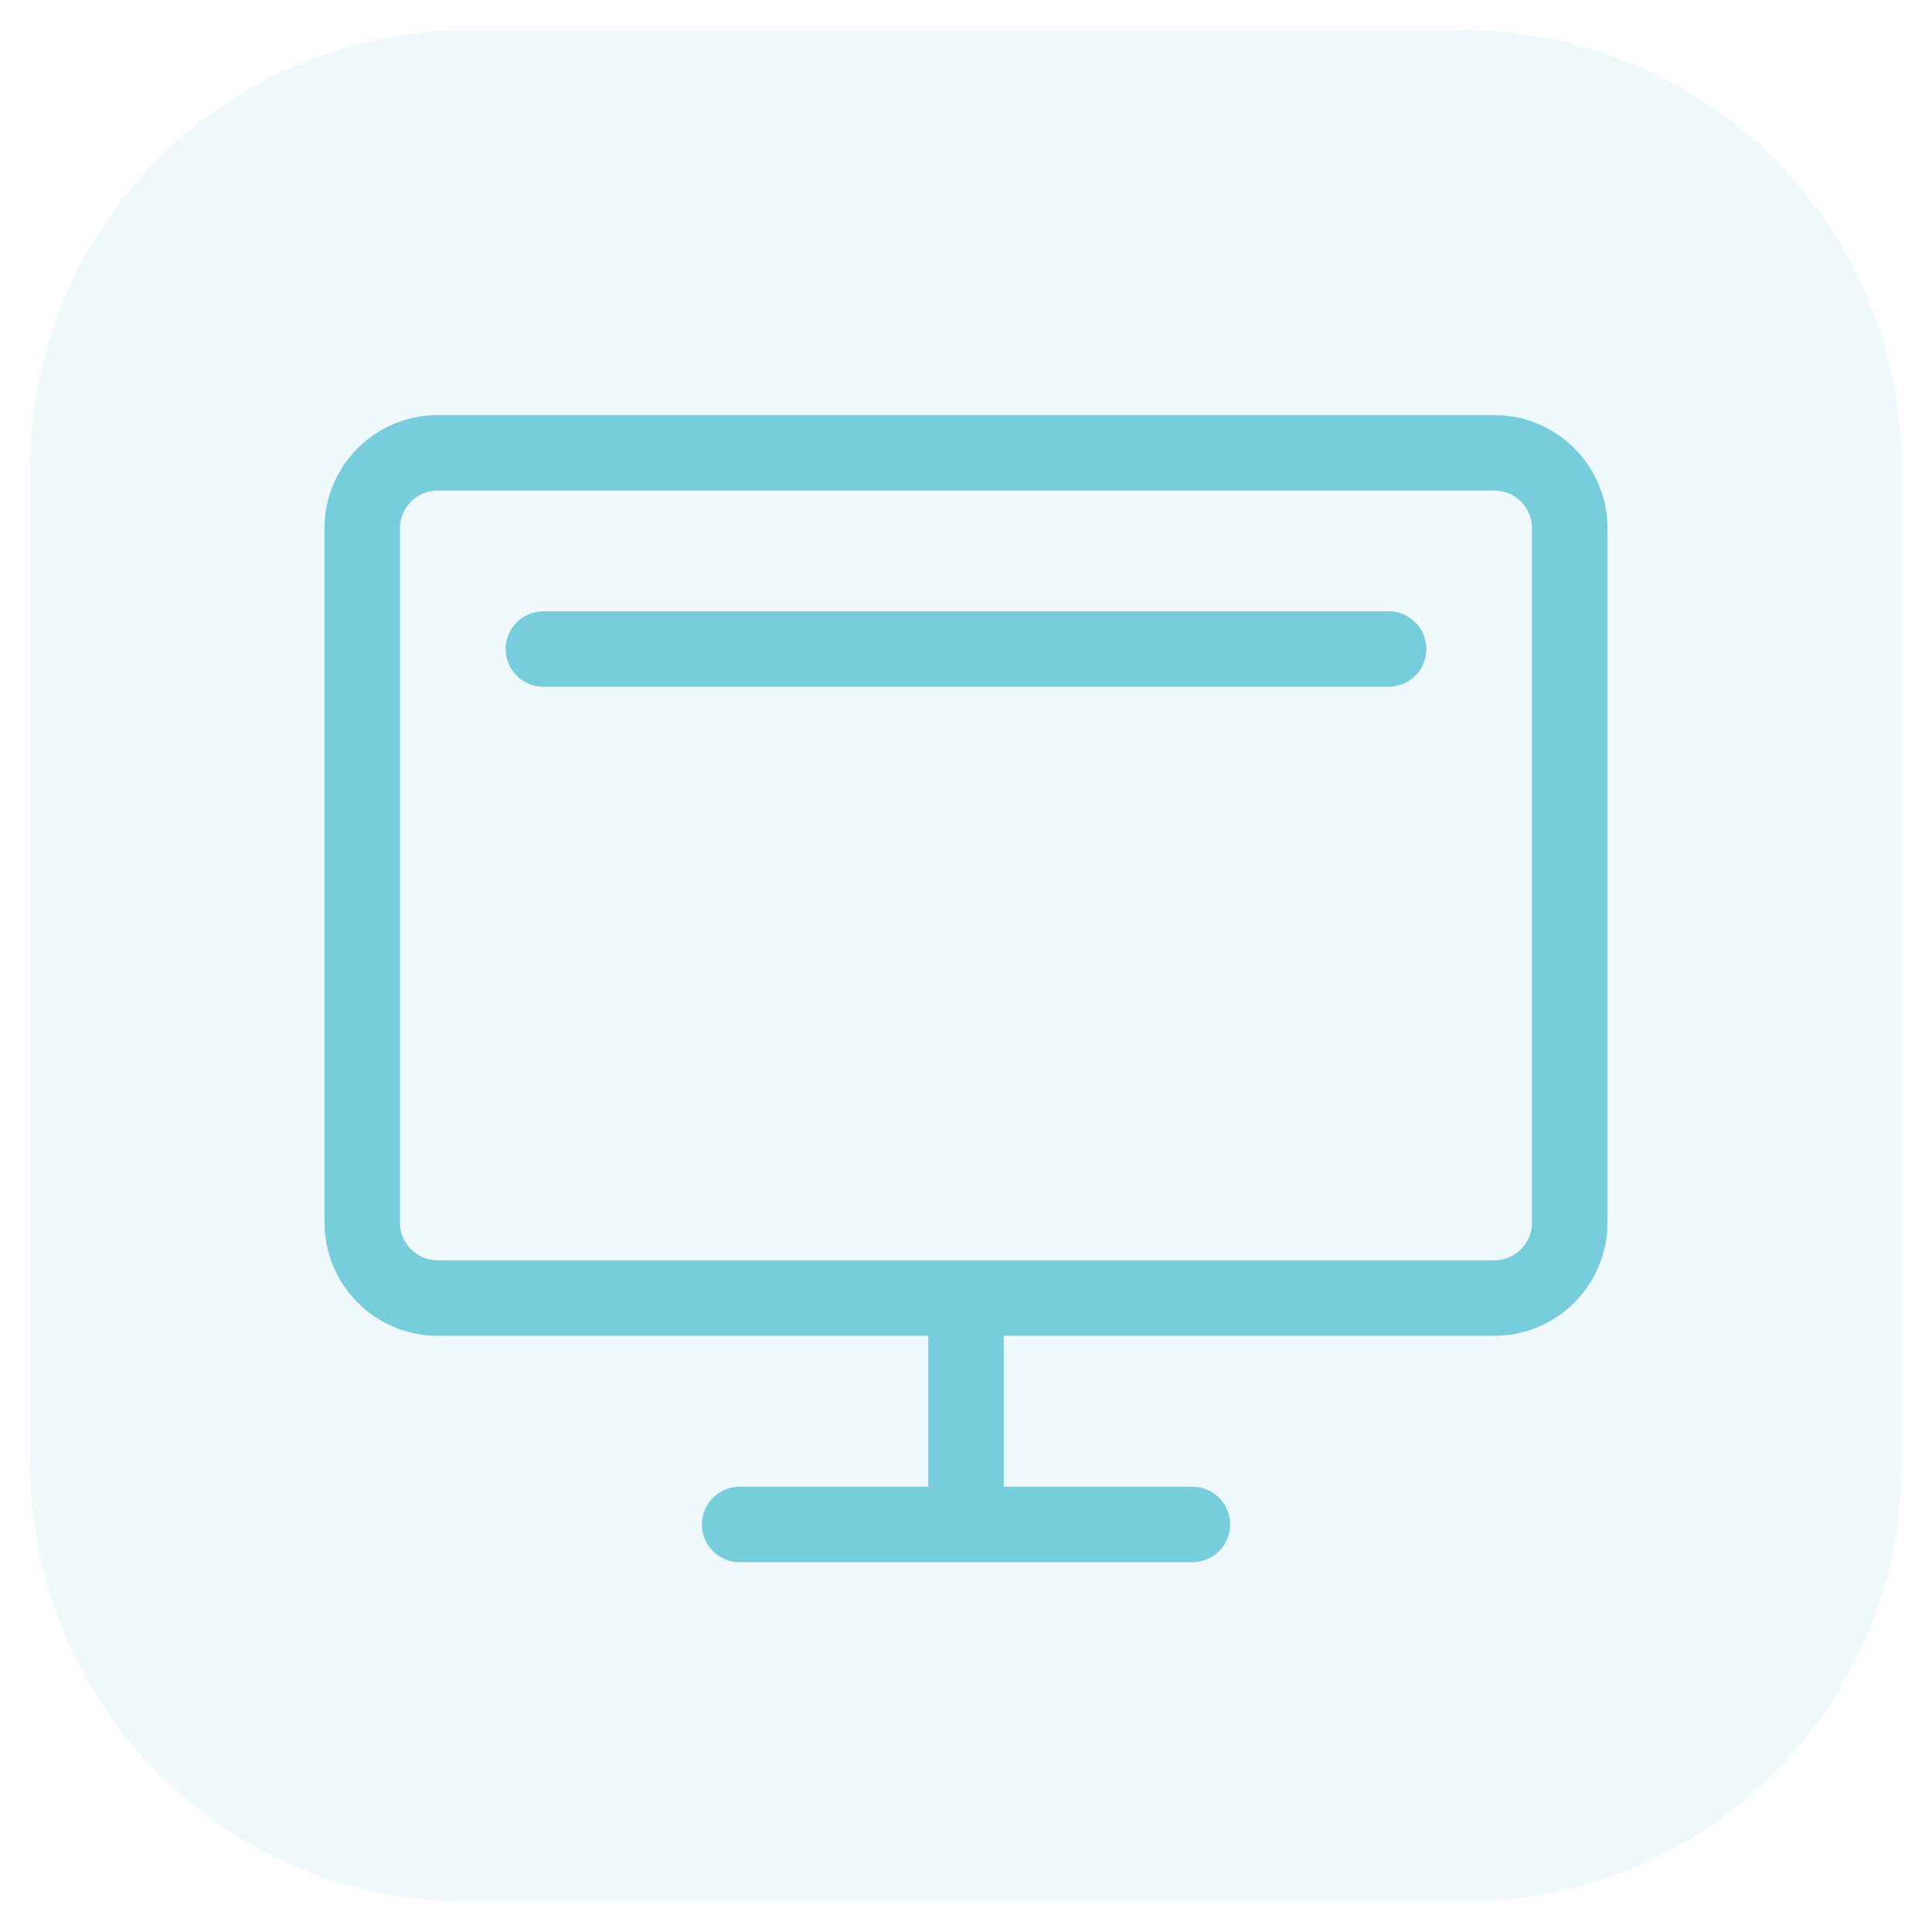
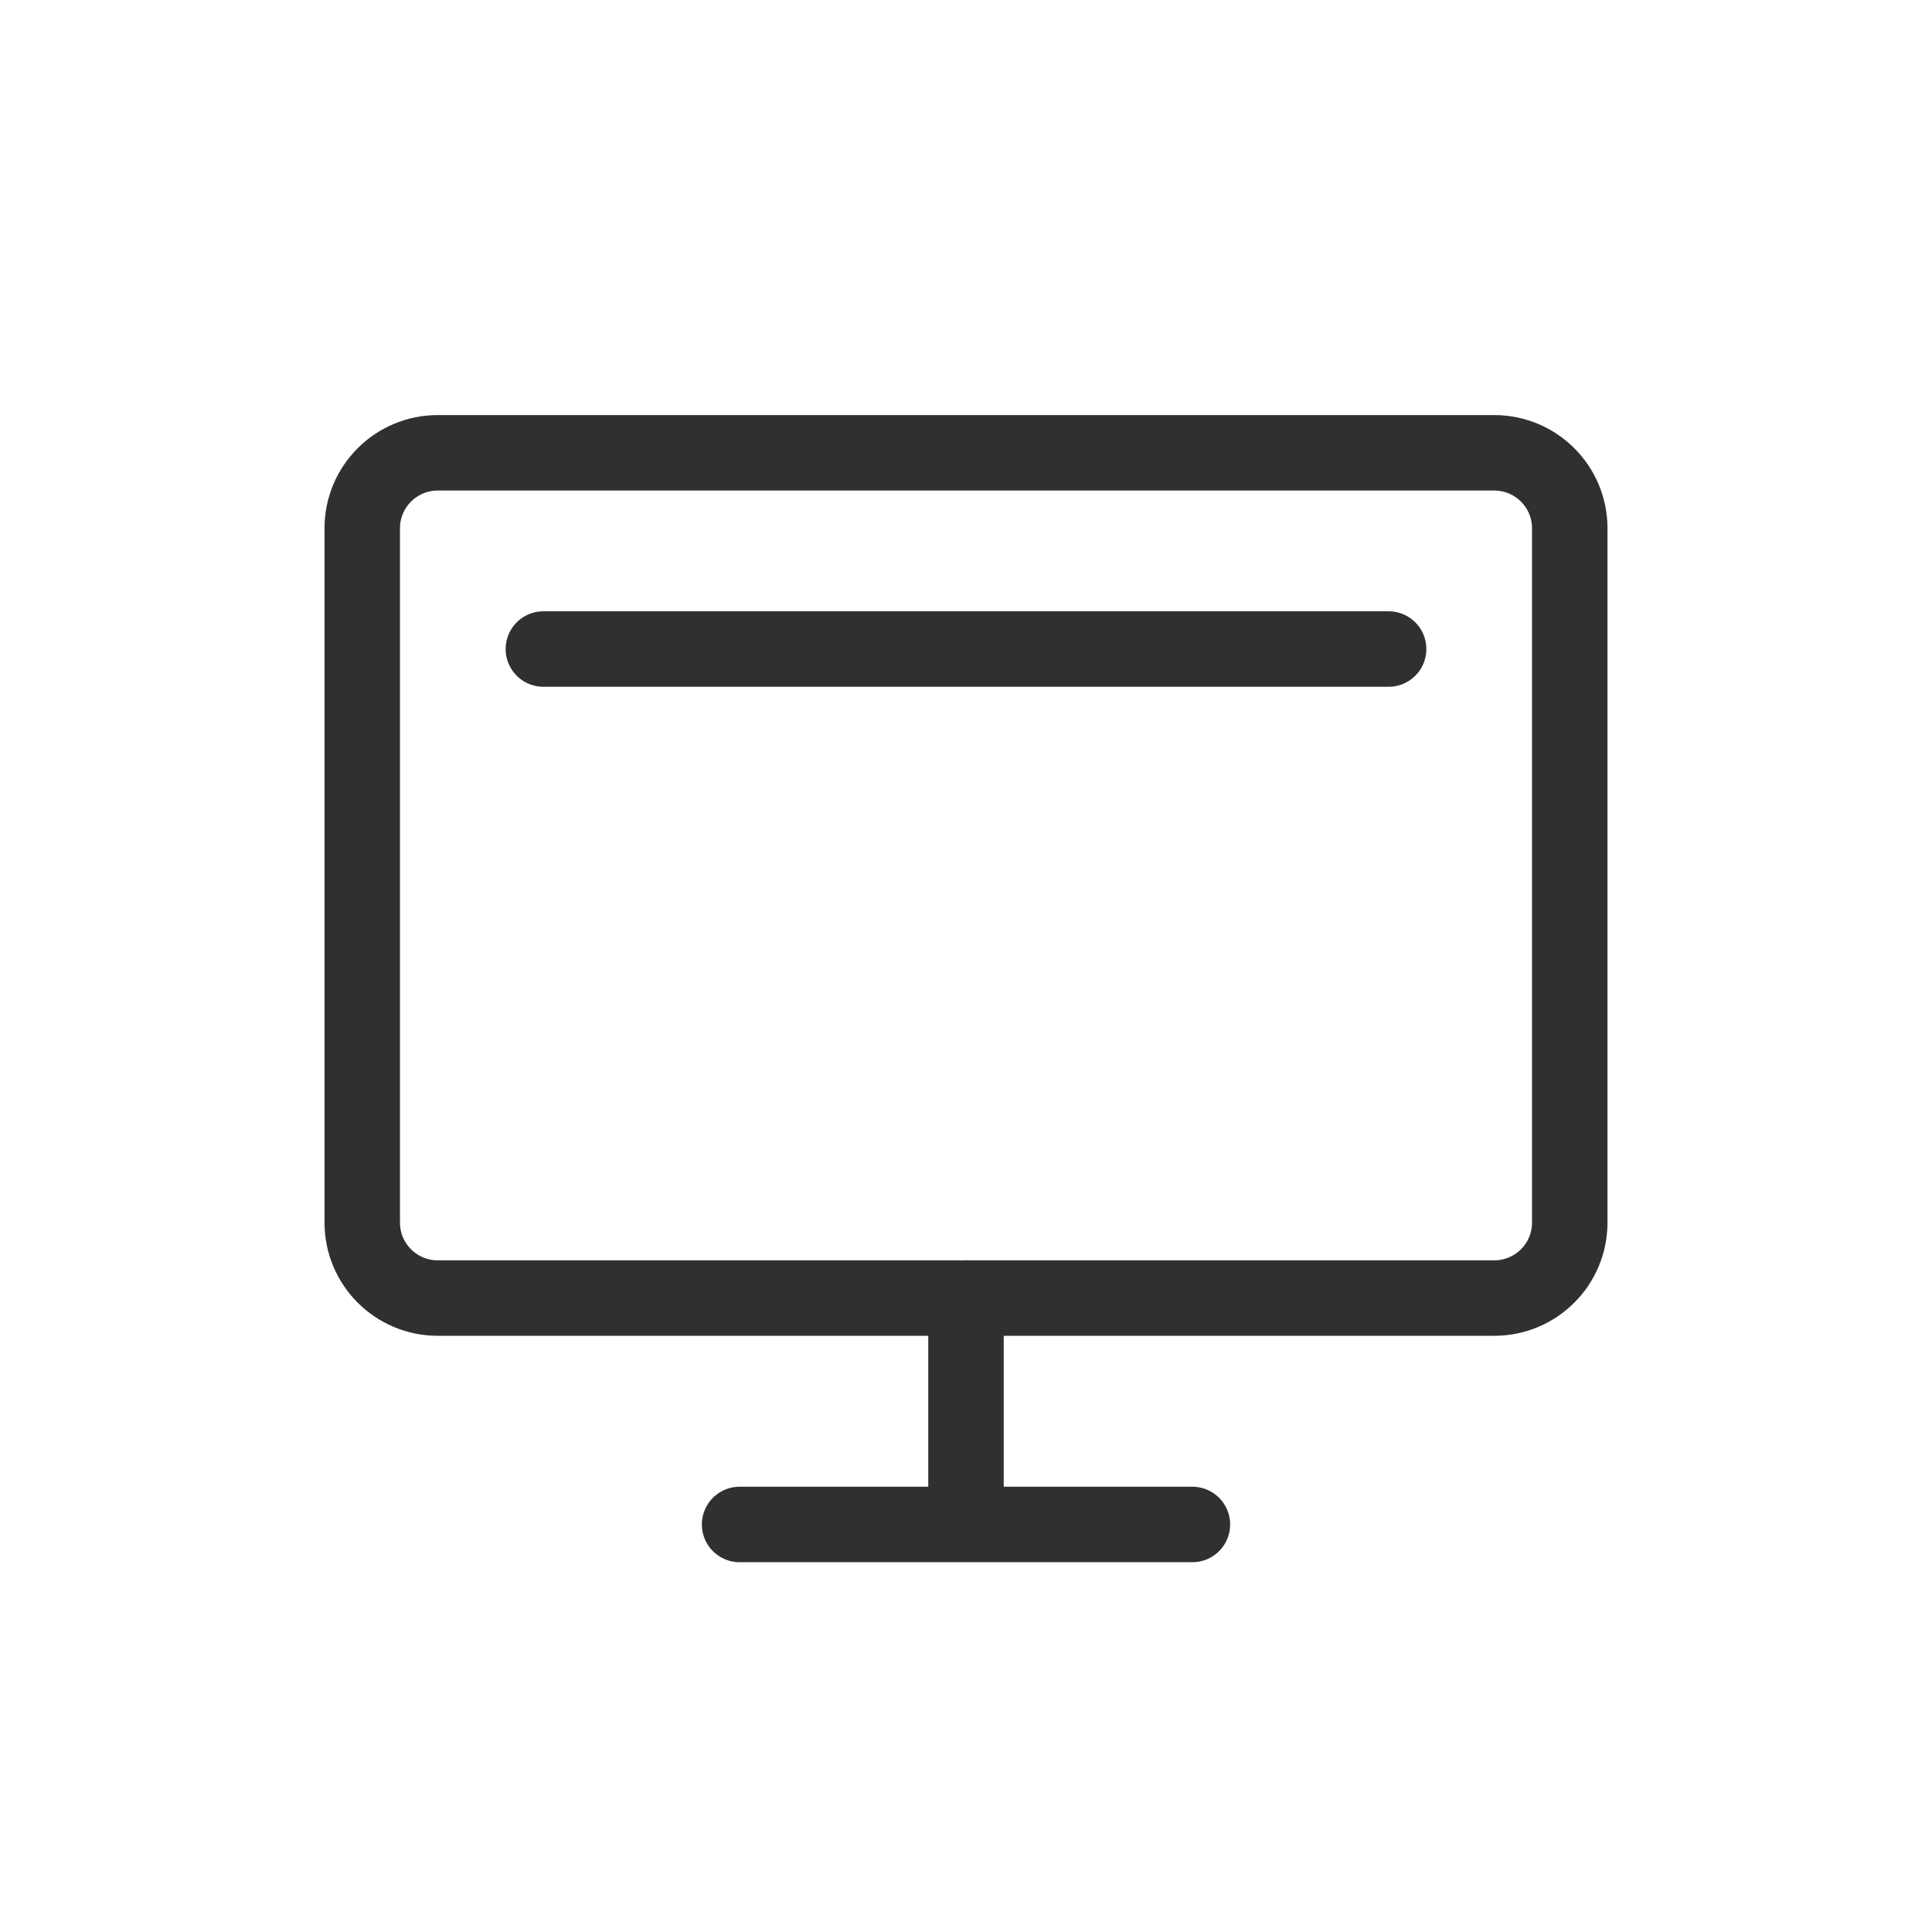
<svg xmlns="http://www.w3.org/2000/svg" width="128" height="128" viewBox="0 0 128 128">
-   <rect x="2" y="2" width="124" height="124" rx="29" fill="#77cddc" fill-opacity=".12" />
-   <g fill="none" stroke="#77cddc" stroke-width="5" stroke-linejoin="round" stroke-linecap="round">
+   <g fill="none" stroke="#303030" stroke-width="5" stroke-linejoin="round" stroke-linecap="round">
    <rect x="24" y="30" width="80" height="56" rx="5" />
    <path d="M49 101h30M64 86v15M36 43h56" />
  </g>
</svg>
